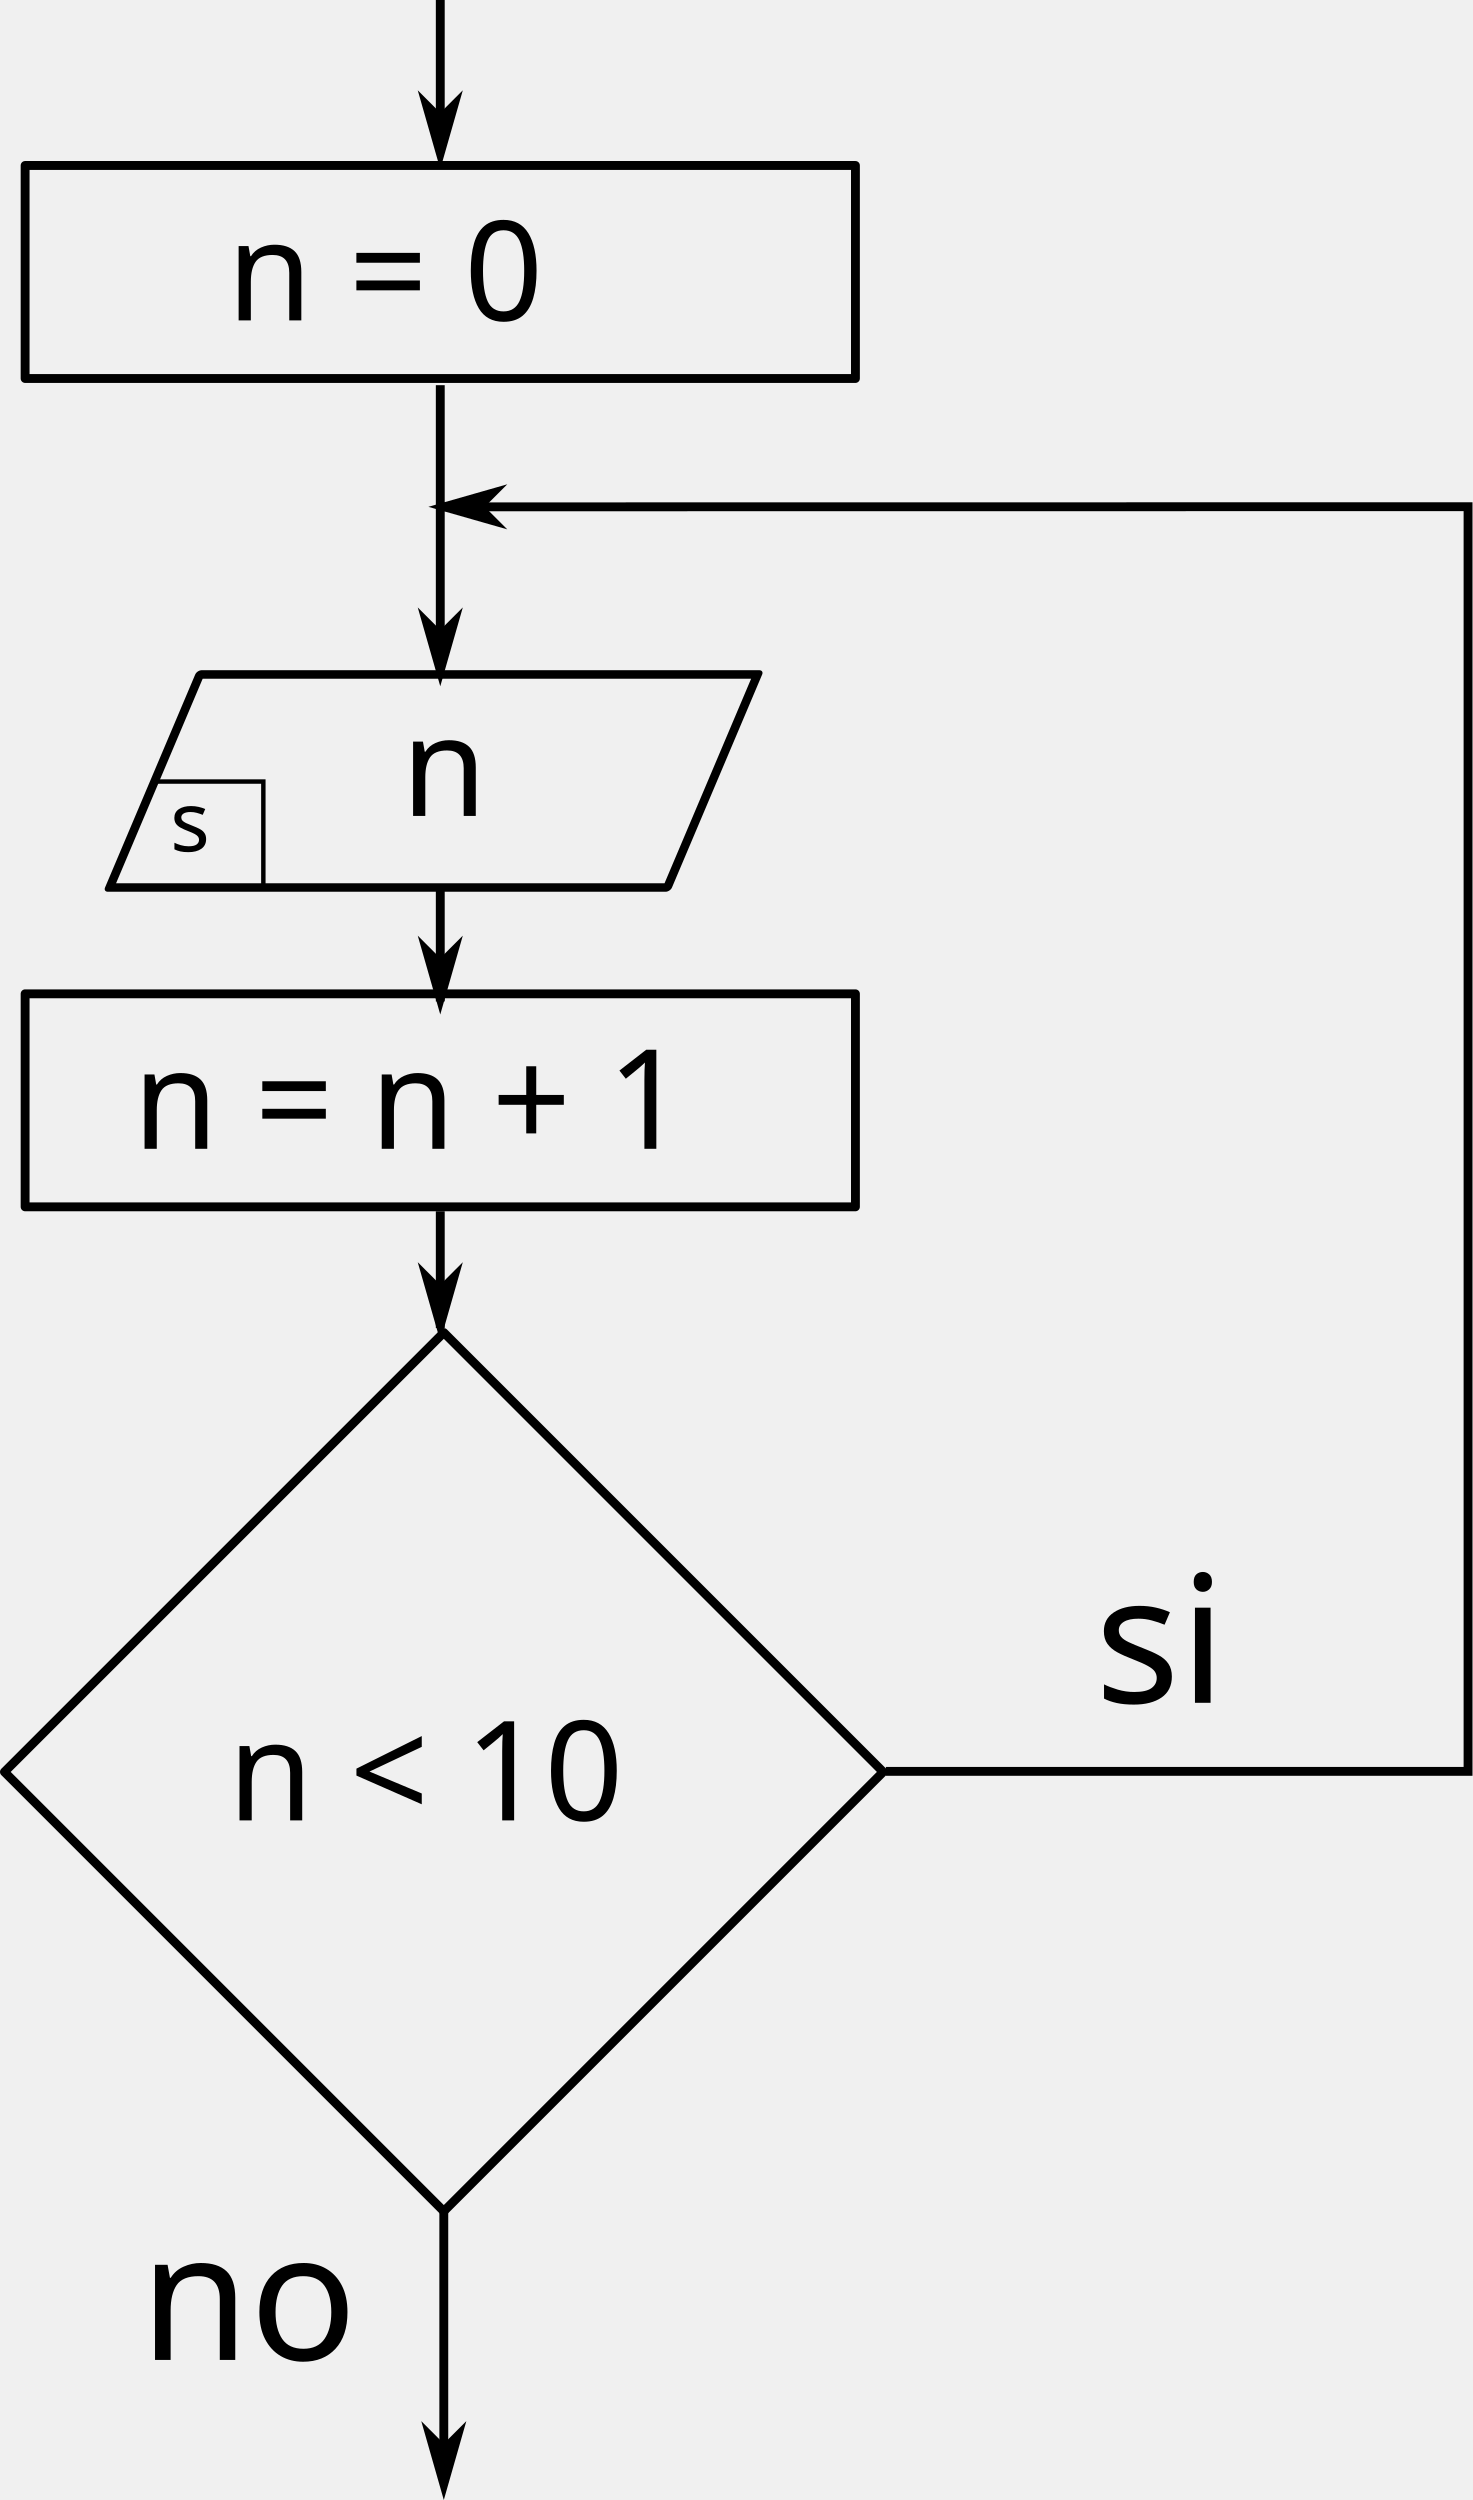
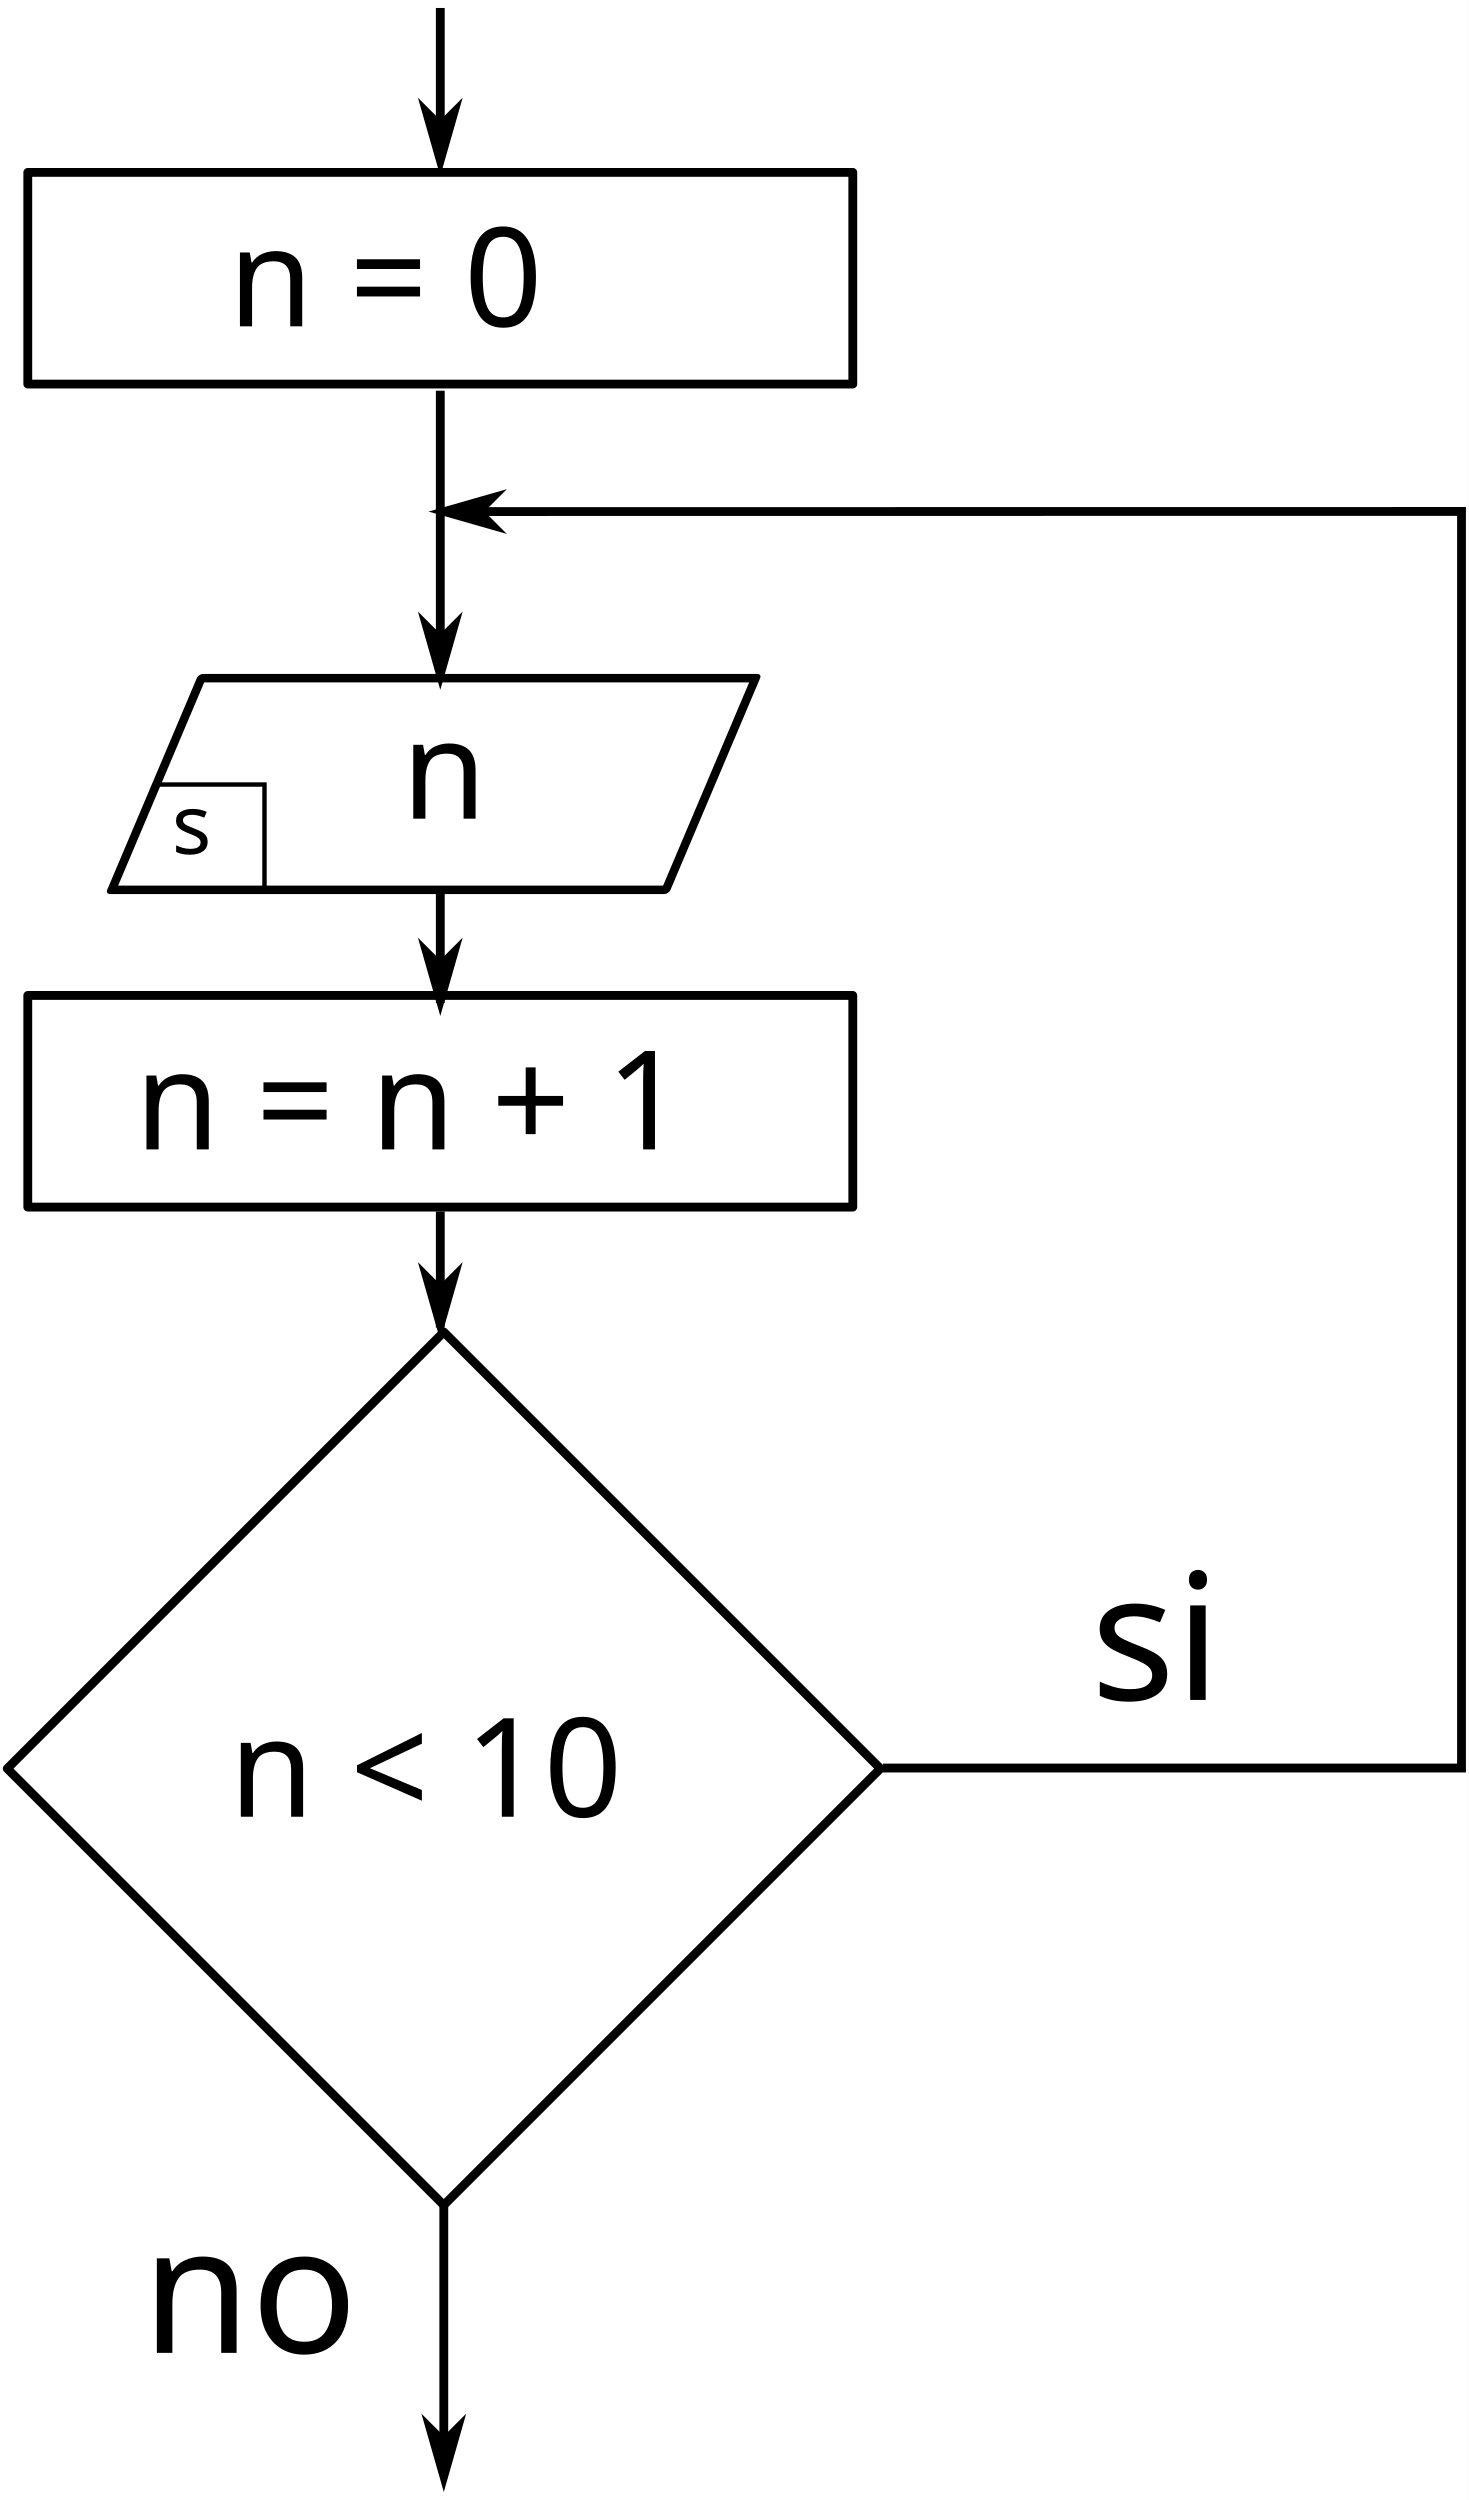
- <svg xmlns="http://www.w3.org/2000/svg" width="93.638mm" height="158.979mm" viewBox="0 0 331.789 563.311" id="svg2" version="1.1">
+ <svg xmlns="http://www.w3.org/2000/svg" width="94mm" height="160mm" viewBox="0 0 333.071 566.929" id="svg2" version="1.1">
  <defs id="defs4">
    <marker style="overflow:visible" id="marker4615" refX="0" refY="0" orient="auto">
      <path transform="matrix(-0.4,0,0,-0.4,-4,0)" style="fill:#000000;fill-opacity:1;fill-rule:evenodd;stroke:#000000;stroke-width:1pt;stroke-opacity:1" d="M 0,0 5,-5 -12.5,0 5,5 Z" id="path4617" />
    </marker>
    <marker orient="auto" refY="0" refX="0" id="marker4517" style="overflow:visible">
      <path id="path4519" d="M 0,0 5,-5 -12.5,0 5,5 Z" style="fill:#000000;fill-opacity:1;fill-rule:evenodd;stroke:#000000;stroke-width:1pt;stroke-opacity:1" transform="matrix(-0.4,0,0,-0.4,-4,0)" />
    </marker>
    <marker style="overflow:visible" id="marker4477" refX="0" refY="0" orient="auto">
      <path transform="matrix(-0.4,0,0,-0.4,-4,0)" style="fill:#000000;fill-opacity:1;fill-rule:evenodd;stroke:#000000;stroke-width:1pt;stroke-opacity:1" d="M 0,0 5,-5 -12.5,0 5,5 Z" id="path4479" />
    </marker>
    <marker orient="auto" refY="0" refX="0" id="Arrow1Mend" style="overflow:visible">
      <path id="path4165" d="M 0,0 5,-5 -12.5,0 5,5 Z" style="fill:#000000;fill-opacity:1;fill-rule:evenodd;stroke:#000000;stroke-width:1pt;stroke-opacity:1" transform="matrix(-0.4,0,0,-0.4,-4,0)" />
    </marker>
  </defs>
-   <g id="layer1" transform="translate(-140.3231,-271.7938)">
+   <g id="layer1" transform="translate(-139.6823,-269.9849)">
+     <rect style="fill:#ffffff;stroke:none;stroke-width:1.772;-inkscape-stroke:none" id="rect1" width="333.071" height="566.929" x="139.682" y="269.985" />
    <rect style="color:#000000;clip-rule:nonzero;display:inline;overflow:visible;visibility:visible;opacity:1;isolation:auto;mix-blend-mode:normal;color-interpolation:sRGB;color-interpolation-filters:linearRGB;solid-color:#000000;solid-opacity:1;fill:none;fill-opacity:1;fill-rule:nonzero;stroke:#000000;stroke-width:2;stroke-linecap:square;stroke-linejoin:round;stroke-miterlimit:4;stroke-dasharray:none;stroke-dashoffset:0;stroke-opacity:1;marker:none;marker-start:none;marker-mid:none;color-rendering:auto;image-rendering:auto;shape-rendering:auto;text-rendering:auto;enable-background:accumulate" id="rect3336" width="140.007" height="140.007" x="-374.575" y="574.436" transform="rotate(-45)" />
    <path style="fill:none;fill-rule:evenodd;stroke:#000000;stroke-width:2;stroke-linecap:butt;stroke-linejoin:miter;stroke-miterlimit:4;stroke-dasharray:none;stroke-opacity:1;marker-end:url(#marker4477)" d="m 239.527,358.585 v 63.904" id="path4138" />
    <path id="path4140" d="m 240.323,770.052 v 61.112" style="fill:none;fill-rule:evenodd;stroke:#000000;stroke-width:2;stroke-linecap:butt;stroke-linejoin:miter;stroke-miterlimit:4;stroke-dasharray:none;stroke-opacity:1;marker-end:url(#marker4517)" />
    <path style="fill:none;fill-rule:evenodd;stroke:#000000;stroke-width:2;stroke-linecap:square;stroke-linejoin:miter;stroke-miterlimit:4;stroke-dasharray:none;stroke-opacity:1;marker-end:url(#Arrow1Mend)" d="M 340.934,670.923 H 471.112 V 385.963 l -230.318,0.031" id="path4150" />
    <text xml:space="preserve" style="font-style:normal;font-variant:normal;font-weight:500;font-stretch:normal;font-size:31.25px;line-height:0%;font-family:'CMU Typewriter Text Variable Width';-inkscape-font-specification:'CMU Typewriter Text Variable Width, Medium';font-variant-ligatures:normal;font-variant-caps:normal;font-variant-numeric:normal;font-feature-settings:normal;text-align:start;letter-spacing:0px;word-spacing:0px;writing-mode:lr-tb;text-anchor:start;fill:#000000;fill-opacity:1;stroke:none;stroke-width:1px;stroke-linecap:butt;stroke-linejoin:miter;stroke-opacity:1" x="191.635" y="681.97" id="text4563">
      <tspan id="tspan4565" x="191.635" y="681.97" style="font-style:normal;font-variant:normal;font-weight:500;font-stretch:normal;font-size:31.25px;line-height:1.25;font-family:'CMU Typewriter Text Variable Width';-inkscape-font-specification:'CMU Typewriter Text Variable Width, Medium';font-variant-ligatures:normal;font-variant-caps:normal;font-variant-numeric:normal;font-feature-settings:normal;text-align:start;writing-mode:lr-tb;text-anchor:start">n &lt; 10</tspan>
    </text>
    <text xml:space="preserve" style="font-style:normal;font-weight:normal;line-height:0%;font-family:sans-serif;letter-spacing:0px;word-spacing:0px;fill:#000000;fill-opacity:1;stroke:none;stroke-width:1px;stroke-linecap:butt;stroke-linejoin:miter;stroke-opacity:1" x="387.013" y="655.477" id="text6080">
      <tspan id="tspan6082" x="387.013" y="655.477" style="font-size:40px;line-height:1.25;font-family:sans-serif">si</tspan>
    </text>
    <text id="text6084" y="803.546" x="171.846" style="font-style:normal;font-weight:normal;line-height:0%;font-family:sans-serif;letter-spacing:0px;word-spacing:0px;fill:#000000;fill-opacity:1;stroke:none;stroke-width:1px;stroke-linecap:butt;stroke-linejoin:miter;stroke-opacity:1" xml:space="preserve">
      <tspan y="803.546" x="171.846" id="tspan6086" style="font-size:40px;line-height:1.25;font-family:sans-serif">no</tspan>
    </text>
    <rect style="color:#000000;clip-rule:nonzero;display:inline;overflow:visible;visibility:visible;opacity:1;isolation:auto;mix-blend-mode:normal;color-interpolation:sRGB;color-interpolation-filters:linearRGB;solid-color:#000000;solid-opacity:1;fill:none;fill-opacity:1;fill-rule:nonzero;stroke:#000000;stroke-width:2;stroke-linecap:square;stroke-linejoin:round;stroke-miterlimit:4;stroke-dasharray:none;stroke-dashoffset:0;stroke-opacity:1;marker:none;marker-start:none;marker-mid:none;color-rendering:auto;image-rendering:auto;shape-rendering:auto;text-rendering:auto;enable-background:accumulate" id="rect4146-3" width="187.09" height="48" x="145.982" y="309.076" />
    <text id="text4567-7" y="343.994" x="191.437" style="font-style:normal;font-variant:normal;font-weight:500;font-stretch:normal;font-size:31.25px;line-height:0%;font-family:'CMU Typewriter Text Variable Width';-inkscape-font-specification:'CMU Typewriter Text Variable Width, Medium';font-variant-ligatures:normal;font-variant-caps:normal;font-variant-numeric:normal;font-feature-settings:normal;text-align:start;letter-spacing:0px;word-spacing:0px;writing-mode:lr-tb;text-anchor:start;fill:#000000;fill-opacity:1;stroke:none;stroke-width:1px;stroke-linecap:butt;stroke-linejoin:miter;stroke-opacity:1" xml:space="preserve">
      <tspan y="343.994" x="191.437" style="font-style:normal;font-variant:normal;font-weight:500;font-stretch:normal;font-size:31.25px;line-height:1.25;font-family:'CMU Typewriter Text Variable Width';-inkscape-font-specification:'CMU Typewriter Text Variable Width, Medium';font-variant-ligatures:normal;font-variant-caps:normal;font-variant-numeric:normal;font-feature-settings:normal;text-align:start;writing-mode:lr-tb;text-anchor:start;stroke-width:1px" id="tspan1939-5">n = 0</tspan>
    </text>
    <path id="path162" d="m 239.527,271.794 v 34.174" style="fill:none;fill-rule:evenodd;stroke:#000000;stroke-width:2;stroke-linecap:butt;stroke-linejoin:miter;stroke-miterlimit:4;stroke-dasharray:none;stroke-opacity:1;marker-end:url(#marker4477)" />
    <rect style="color:#000000;clip-rule:nonzero;display:inline;overflow:visible;visibility:visible;opacity:1;isolation:auto;mix-blend-mode:normal;color-interpolation:sRGB;color-interpolation-filters:linearRGB;solid-color:#000000;solid-opacity:1;fill:none;fill-opacity:1;fill-rule:nonzero;stroke:#000000;stroke-width:2;stroke-linecap:square;stroke-linejoin:round;stroke-miterlimit:4;stroke-dasharray:none;stroke-dashoffset:0;stroke-opacity:1;marker:none;marker-start:none;marker-mid:none;color-rendering:auto;image-rendering:auto;shape-rendering:auto;text-rendering:auto;enable-background:accumulate" id="rect4146" width="187.09" height="48" x="145.982" y="495.722" />
    <text id="text4567" y="530.64" x="170.243" style="font-style:normal;font-variant:normal;font-weight:500;font-stretch:normal;font-size:31.25px;line-height:0%;font-family:'CMU Typewriter Text Variable Width';-inkscape-font-specification:'CMU Typewriter Text Variable Width, Medium';font-variant-ligatures:normal;font-variant-caps:normal;font-variant-numeric:normal;font-feature-settings:normal;text-align:start;letter-spacing:0px;word-spacing:0px;writing-mode:lr-tb;text-anchor:start;fill:#000000;fill-opacity:1;stroke:none;stroke-width:1px;stroke-linecap:butt;stroke-linejoin:miter;stroke-opacity:1" xml:space="preserve">
      <tspan y="530.64" x="170.243" style="font-style:normal;font-variant:normal;font-weight:500;font-stretch:normal;font-size:31.25px;line-height:1.25;font-family:'CMU Typewriter Text Variable Width';-inkscape-font-specification:'CMU Typewriter Text Variable Width, Medium';font-variant-ligatures:normal;font-variant-caps:normal;font-variant-numeric:normal;font-feature-settings:normal;text-align:start;writing-mode:lr-tb;text-anchor:start" id="tspan1939">n = n + 1</tspan>
    </text>
    <rect style="color:#000000;clip-rule:nonzero;display:inline;overflow:visible;visibility:visible;opacity:1;isolation:auto;mix-blend-mode:normal;color-interpolation:sRGB;color-interpolation-filters:linearRGB;solid-color:#000000;solid-opacity:1;fill:none;fill-opacity:1;fill-rule:nonzero;stroke:#000000;stroke-width:2.084;stroke-linecap:square;stroke-linejoin:round;stroke-miterlimit:4;stroke-dasharray:none;stroke-dashoffset:0;stroke-opacity:1;color-rendering:auto;image-rendering:auto;shape-rendering:auto;text-rendering:auto;enable-background:accumulate" id="rect3336-3" width="125.664" height="52.125" x="364.774" y="460.187" transform="matrix(1,0,-0.3898853,0.9208634,0,0)" />
    <path style="fill:none;fill-rule:evenodd;stroke:#000000;stroke-width:1px;stroke-linecap:butt;stroke-linejoin:miter;stroke-opacity:1" d="m 174.346,447.895 h 25.316 v 23.206" id="path3404" />
    <text xml:space="preserve" style="font-style:normal;font-weight:normal;font-size:12px;line-height:0%;font-family:sans-serif;letter-spacing:0px;word-spacing:0px;fill:#000000;fill-opacity:1;stroke:none;stroke-width:1px;stroke-linecap:butt;stroke-linejoin:miter;stroke-opacity:1" x="178.657" y="463.621" id="text3408">
      <tspan id="tspan3410" x="178.657" y="463.621" style="font-size:18.691px;line-height:1.25;stroke-width:1px">s</tspan>
    </text>
    <text xml:space="preserve" style="font-style:normal;font-variant:normal;font-weight:500;font-stretch:normal;font-size:31.25px;line-height:0%;font-family:'CMU Typewriter Text Variable Width';-inkscape-font-specification:'CMU Typewriter Text Variable Width, Medium';font-variant-ligatures:normal;font-variant-caps:normal;font-variant-numeric:normal;font-feature-settings:normal;text-align:start;letter-spacing:0px;word-spacing:0px;writing-mode:lr-tb;text-anchor:start;fill:#000000;fill-opacity:1;stroke:none;stroke-width:1px;stroke-linecap:butt;stroke-linejoin:miter;stroke-opacity:1" x="230.746" y="455.64" id="text242">
      <tspan id="tspan240" style="font-style:normal;font-variant:normal;font-weight:500;font-stretch:normal;font-size:31.25px;line-height:1.25;font-family:'CMU Typewriter Text Variable Width';-inkscape-font-specification:'CMU Typewriter Text Variable Width, Medium';font-variant-ligatures:normal;font-variant-caps:normal;font-variant-numeric:normal;font-feature-settings:normal;text-align:start;writing-mode:lr-tb;text-anchor:start" x="230.746" y="455.64">n</tspan>
    </text>
    <path style="fill:none;fill-rule:evenodd;stroke:#000000;stroke-width:2;stroke-linecap:square;stroke-linejoin:miter;stroke-miterlimit:4;stroke-dasharray:none;stroke-opacity:1;marker-end:url(#marker4615)" d="m 239.527,472.138 v 24.308" id="path244" />
    <path id="path255" d="m 239.527,545.722 v 24.308" style="fill:none;fill-rule:evenodd;stroke:#000000;stroke-width:2;stroke-linecap:square;stroke-linejoin:miter;stroke-miterlimit:4;stroke-dasharray:none;stroke-opacity:1;marker-end:url(#marker4615)" />
  </g>
</svg>
